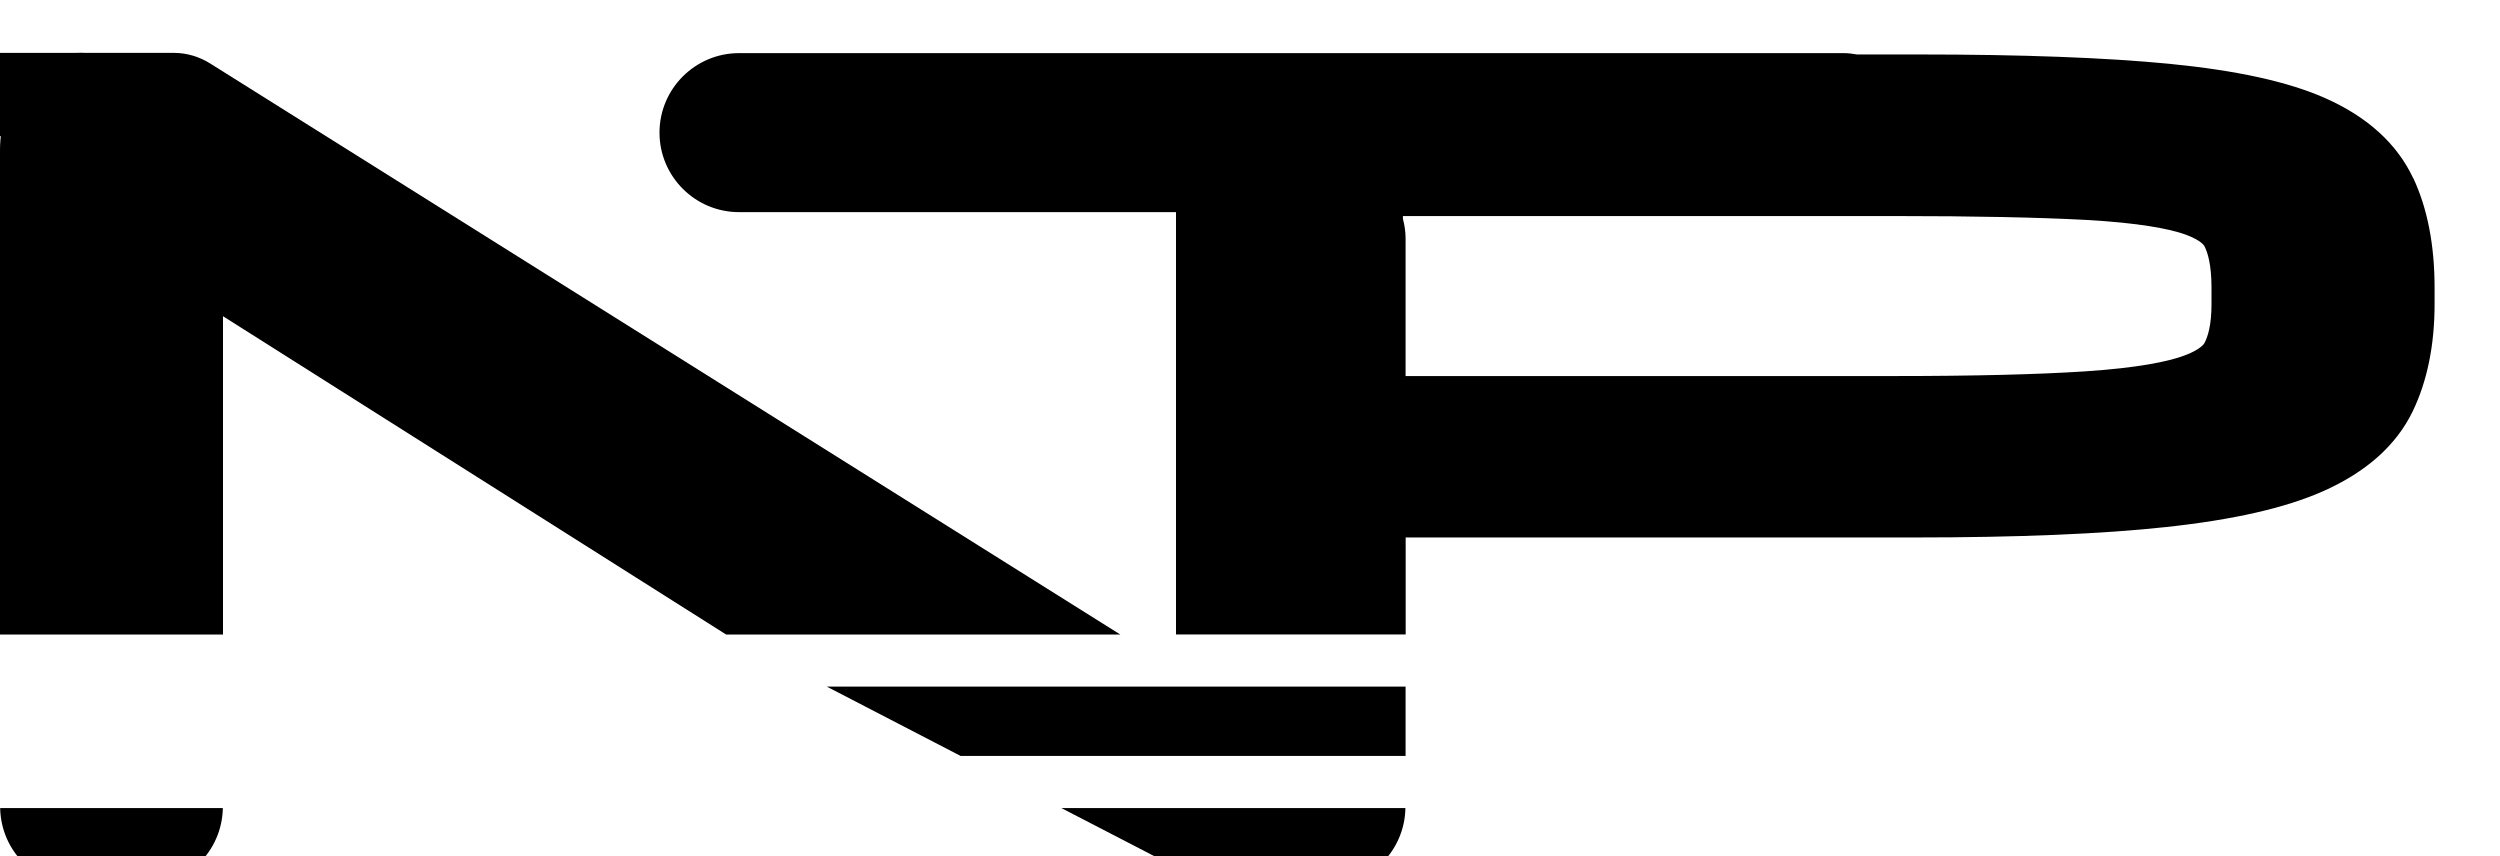
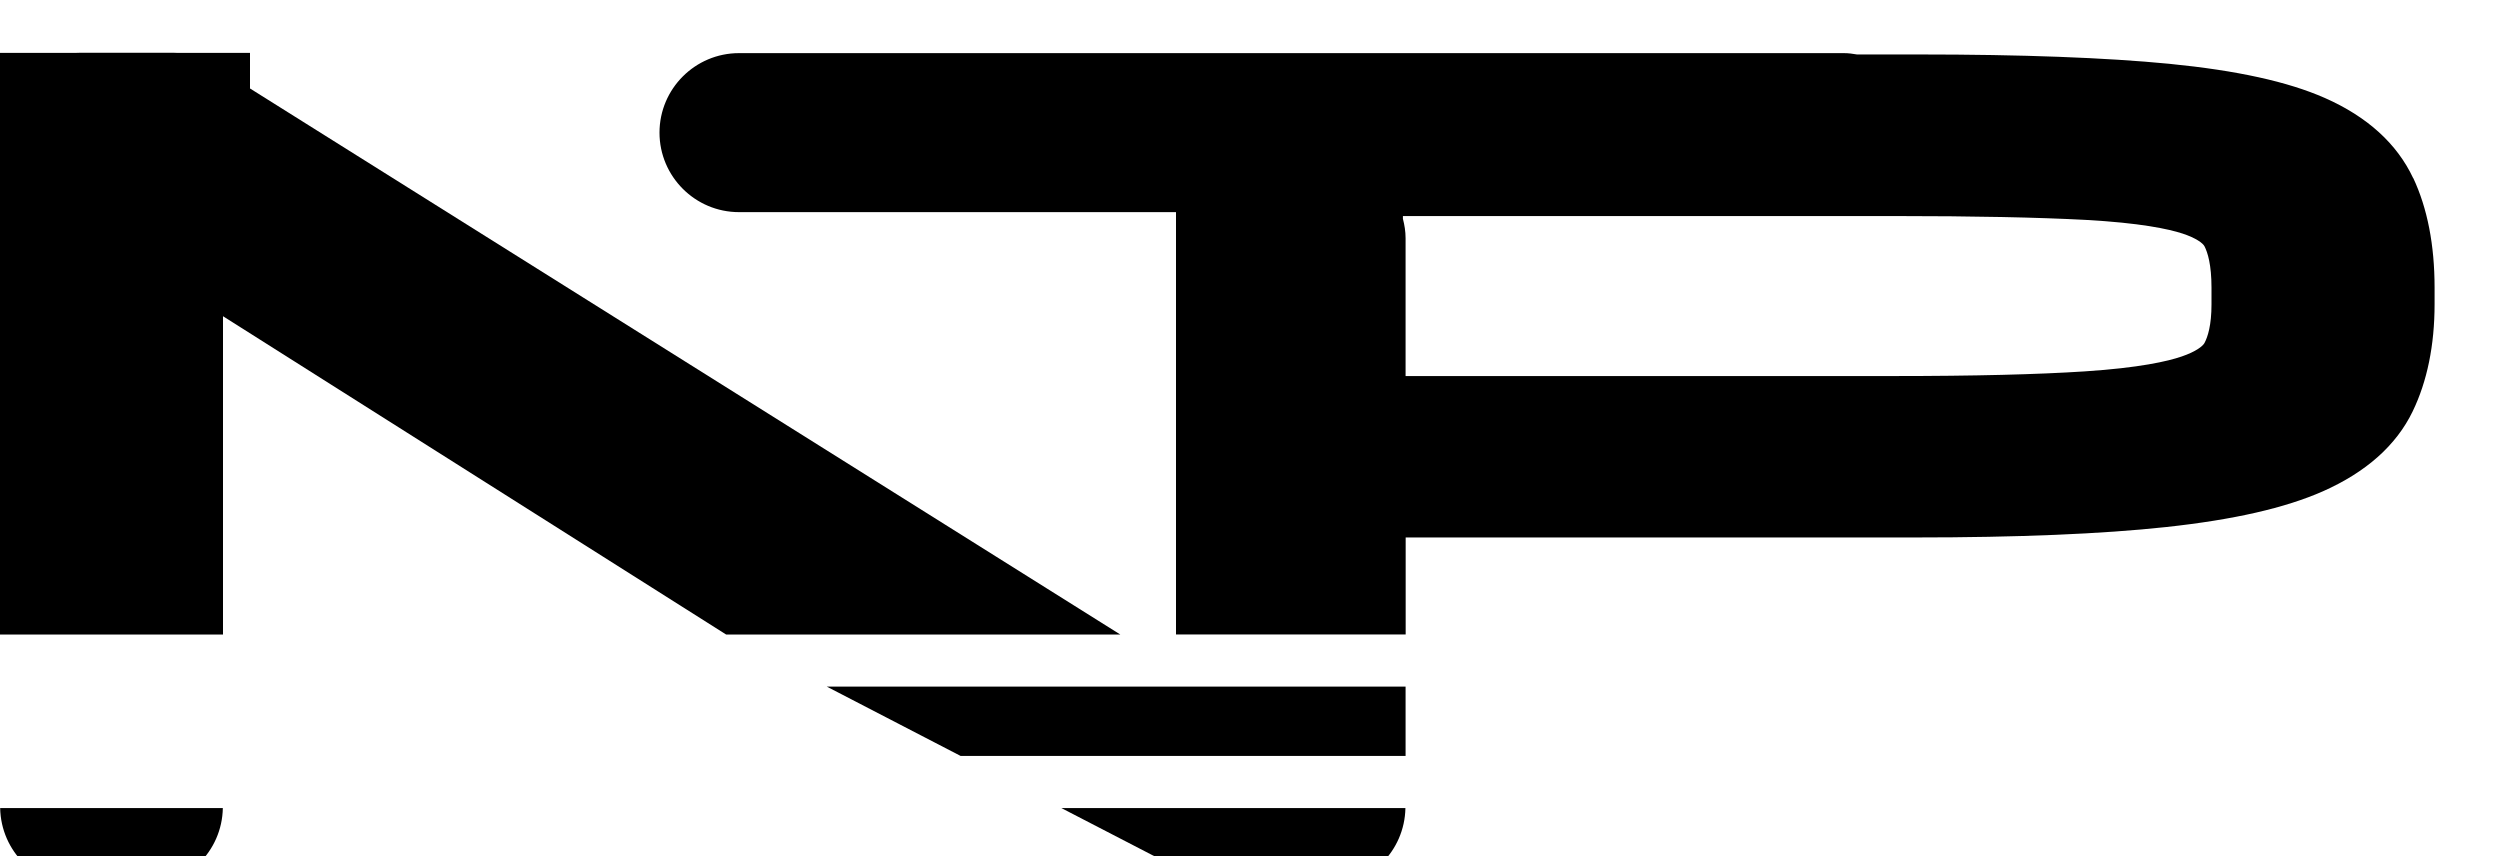
<svg xmlns="http://www.w3.org/2000/svg" width="292.137" height="100" id="_图层_1" data-name="图层 1" viewBox="0 0 300 90">
  <defs>
    <style>
      .cls-1, .cls-2 {
        stroke-width: 0px;
      }

      .cls-2 {
        fill: none;
      }
    </style>
  </defs>
  <path class="cls-2" d="m442.57,138.5c.1-.3.2-.6.2-.9,0-1-.8-1.9-1.9-1.9-.7,0-1.3.4-1.6.9-.1.3-.2.6-.2.9,0,1,.8,1.9,1.9,1.9.7.1,1.3-.3,1.6-.9Z" />
  <g>
    <path class="cls-1" d="m26.76,31.6l60.38,38.2h47.3L25.25,1.29c-1.35-.85-2.86-1.29-4.37-1.29h-11.34C4.28,0,0,5.23,0,11.66v58.14h26.76V31.6Z" />
-     <rect class="cls-1" y="0" width="10" height="10" />
+     <rect class="cls-1" y="0" width="30" height="30" />
    <path class="cls-1" d="m143.41,98.93c1.35.7,2.87,1.07,4.39,1.07h11.33c5.21,0,9.43-4.19,9.52-9.38h-41.29l16.04,8.3Z" />
    <path class="cls-1" d="m9.54,100h7.68c5.2,0,9.43-4.19,9.52-9.38H.02c.09,5.18,4.32,9.38,9.53,9.38Z" />
    <polygon class="cls-1" points="115.28 84.37 168.67 84.37 168.67 76.05 99.22 76.05 115.28 84.37" />
    <path class="cls-1" d="m289.58,15.03c-1.94-4.13-5.5-7.37-10.6-9.62-4.45-1.96-10.55-3.3-18.67-4.1-7.61-.74-17.71-1.12-30.02-1.12h-7.45c-.51-.09-1.03-.16-1.57-.16H88.68c-5.26,0-9.54,4.28-9.54,9.54s4.28,9.54,9.54,9.54h52.44v50.68h27.56v-11.64h61.13c12.32,0,22.45-.42,30.12-1.25,8.13-.88,14.29-2.29,18.82-4.29,5.17-2.29,8.8-5.51,10.77-9.59,1.74-3.6,2.63-7.93,2.63-12.87v-1.98c0-5.11-.86-9.53-2.56-13.15Zm-24.2,15.14c0,2.51-.45,3.91-.84,4.64-.2.38-1.03,1.04-2.73,1.62-1.68.58-5.07,1.36-11.64,1.79-5.63.37-13.34.56-22.89.56h-58.61v-16.55c0-.81-.13-1.58-.32-2.32v-.33h58.93c9.57,0,17.29.16,22.96.46,6.58.36,9.97,1.09,11.66,1.64,1.64.54,2.45,1.16,2.64,1.53.38.74.84,2.21.84,4.97v1.98Z" />
  </g>
</svg>
